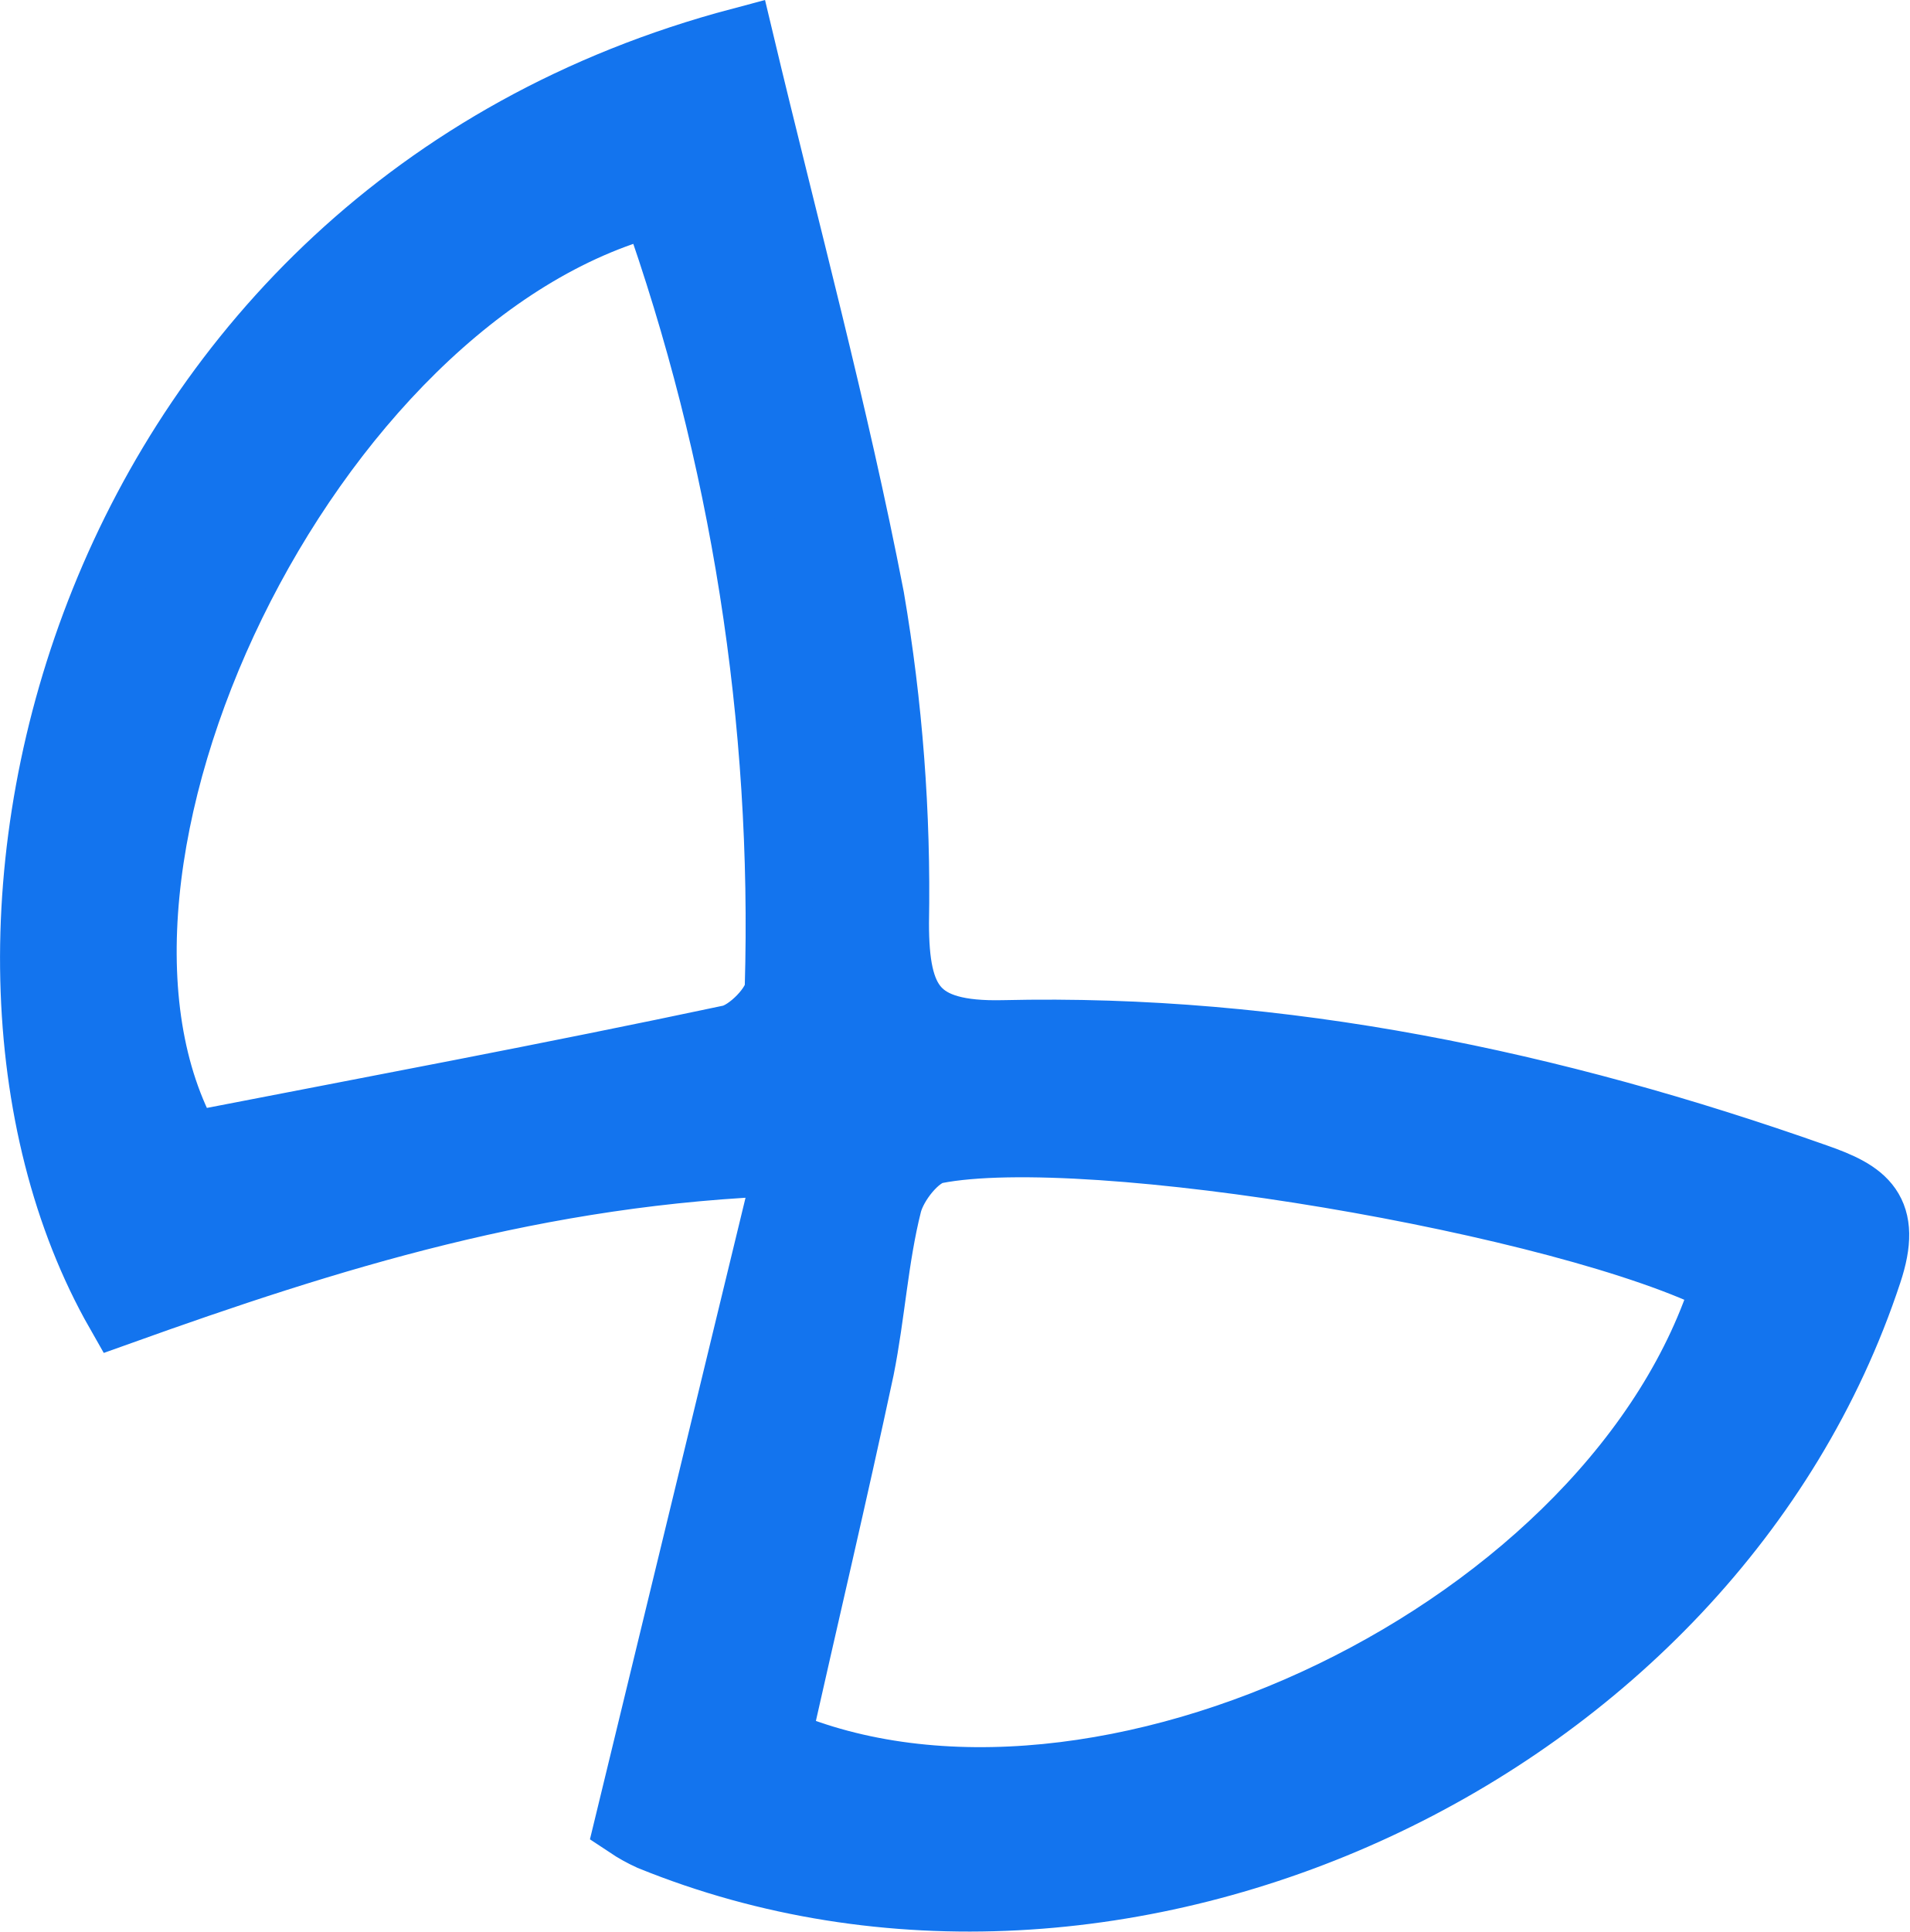
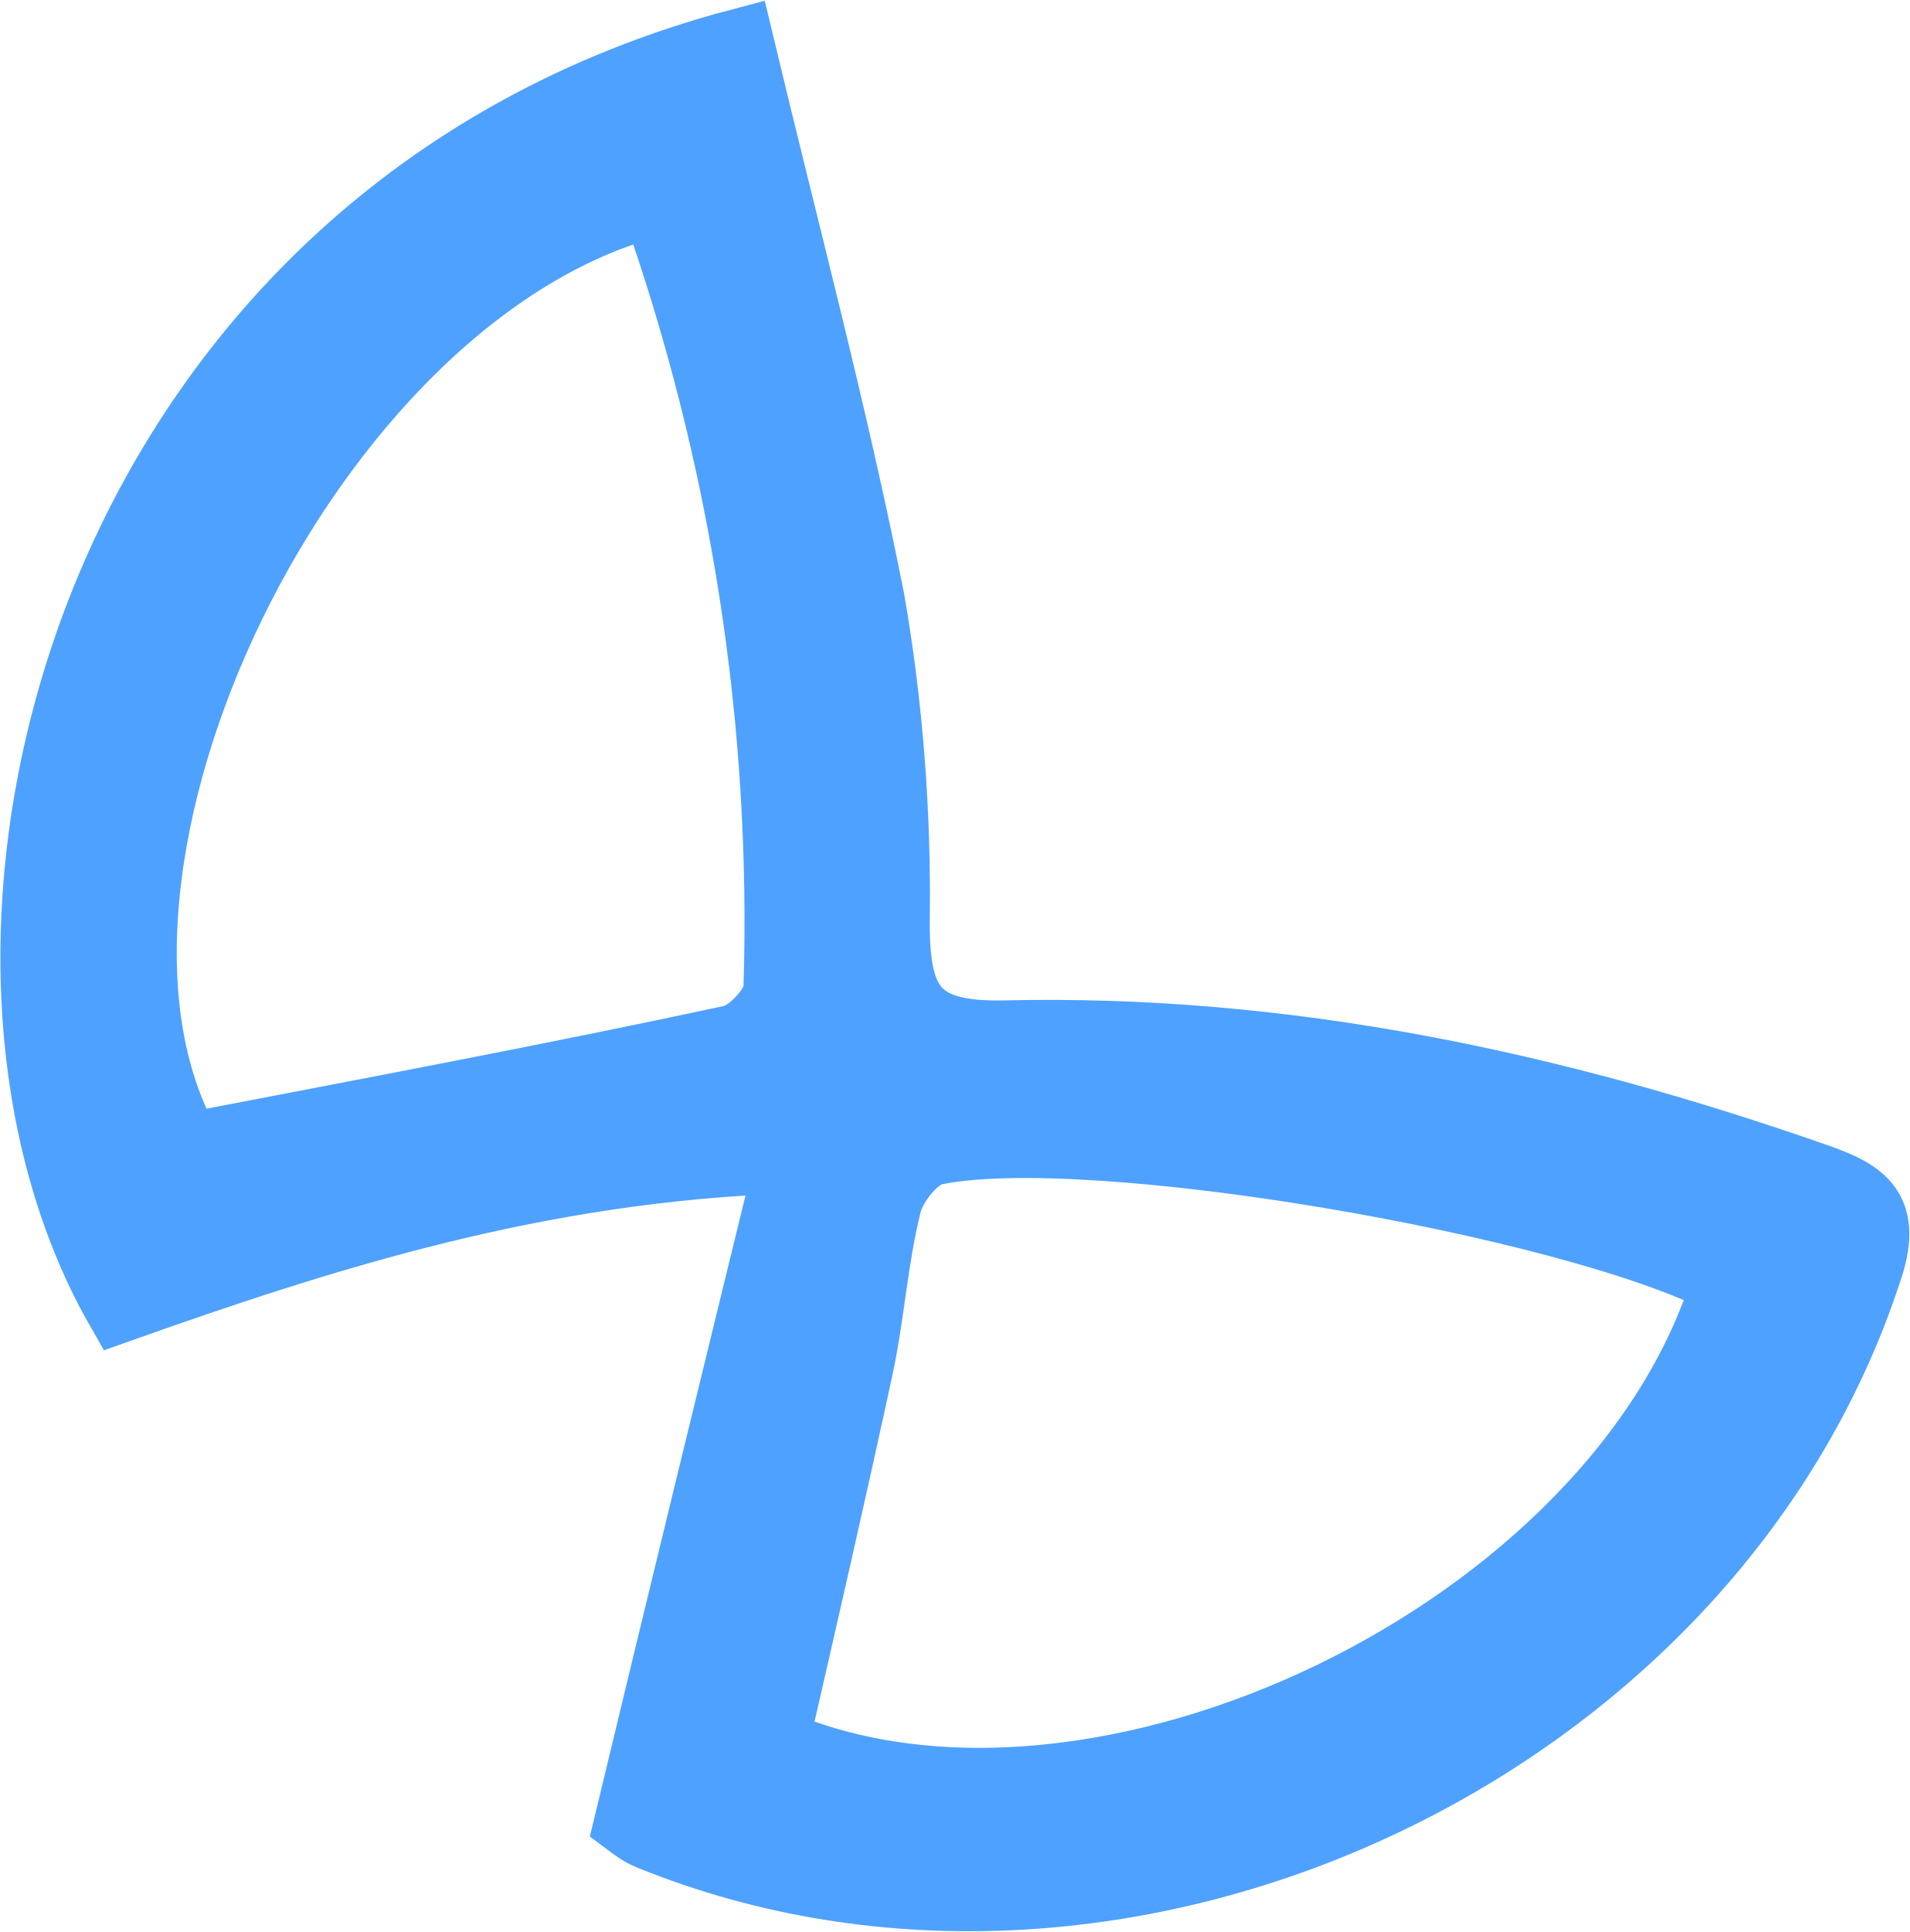
- <svg xmlns="http://www.w3.org/2000/svg" viewBox="0 0 113.78 115.11">
-   <defs>
-     <style>.cls-1{fill:#1374ee;stroke:#1374ee;stroke-miterlimit:10;stroke-width:4px;}</style>
-   </defs>
-   <g id="Layer_2" data-name="Layer 2">
-     <g id="Layer_1-2" data-name="Layer 1">
-       <path class="cls-1" d="M44.12,2.46c2.69,11.27,5.64,22.14,7.77,33.16A103.79,103.79,0,0,1,53.36,55c0,4.77,1.13,6.71,6.43,6.59,16.65-.39,32.73,3,48.41,8.54,2.88,1,4.37,2,3.14,5.68-9.45,28.62-44.62,45-72.56,33.64a9.64,9.64,0,0,1-1.35-.75C40.57,95.78,43.64,83.1,47,69.24c-14.94.49-27.48,4.47-39.91,8.92C-5.64,55.82,5.09,12.82,44.12,2.46ZM39,12.06C18.26,17.43,1.86,51.71,11.23,68.26c10.86-2.11,21.61-4.12,32.3-6.39,1.15-.25,2.81-1.95,2.85-3A128.32,128.32,0,0,0,39,12.06Zm63.81,64.31c-9.31-4.79-37.93-9.65-47.08-7.84-1.13.23-2.47,1.94-2.79,3.19-.81,3.21-1,6.58-1.65,9.82-1.59,7.44-3.34,14.84-5,22.23C65.49,112.06,96.54,97.1,102.85,76.37Z" />
+ <svg xmlns="http://www.w3.org/2000/svg" version="1.1" id="Layer_1" x="0px" y="0px" viewBox="0 0 113.8 115.1" style="enable-background:new 0 0 113.8 115.1;" xml:space="preserve">
+   <style type="text/css">
+ 	.st0{fill:#4EA1FF;stroke:#4EA1FF;stroke-width:4;stroke-miterlimit:10;}
+ </style>
+   <g id="Layer_2_00000006679097851508031010000013022112429957835395_">
+     <g id="Layer_1-2">
+       <path class="st0" d="M44.1,2.5c2.7,11.3,5.6,22.1,7.8,33.2C53,42,53.5,48.5,53.4,55c0,4.8,1.1,6.7,6.4,6.6    c16.7-0.4,32.7,3,48.4,8.5c2.9,1,4.4,2,3.1,5.7c-9.4,28.6-44.6,45-72.6,33.6c-0.5-0.2-0.9-0.5-1.3-0.8c3.1-12.9,6.2-25.6,9.6-39.5    c-14.9,0.5-27.5,4.5-39.9,8.9C-5.6,55.8,5.1,12.8,44.1,2.5z M39,12.1C18.3,17.4,1.9,51.7,11.2,68.3c10.9-2.1,21.6-4.1,32.3-6.4    c1.2-0.2,2.8-2,2.8-3C46.8,42.9,44.3,27.1,39,12.1z M102.8,76.4c-9.3-4.8-37.9-9.7-47.1-7.8c-1.1,0.2-2.5,1.9-2.8,3.2    c-0.8,3.2-1,6.6-1.7,9.8c-1.6,7.4-3.3,14.8-5,22.2C65.5,112.1,96.5,97.1,102.8,76.4L102.8,76.4z" />
    </g>
  </g>
</svg>
